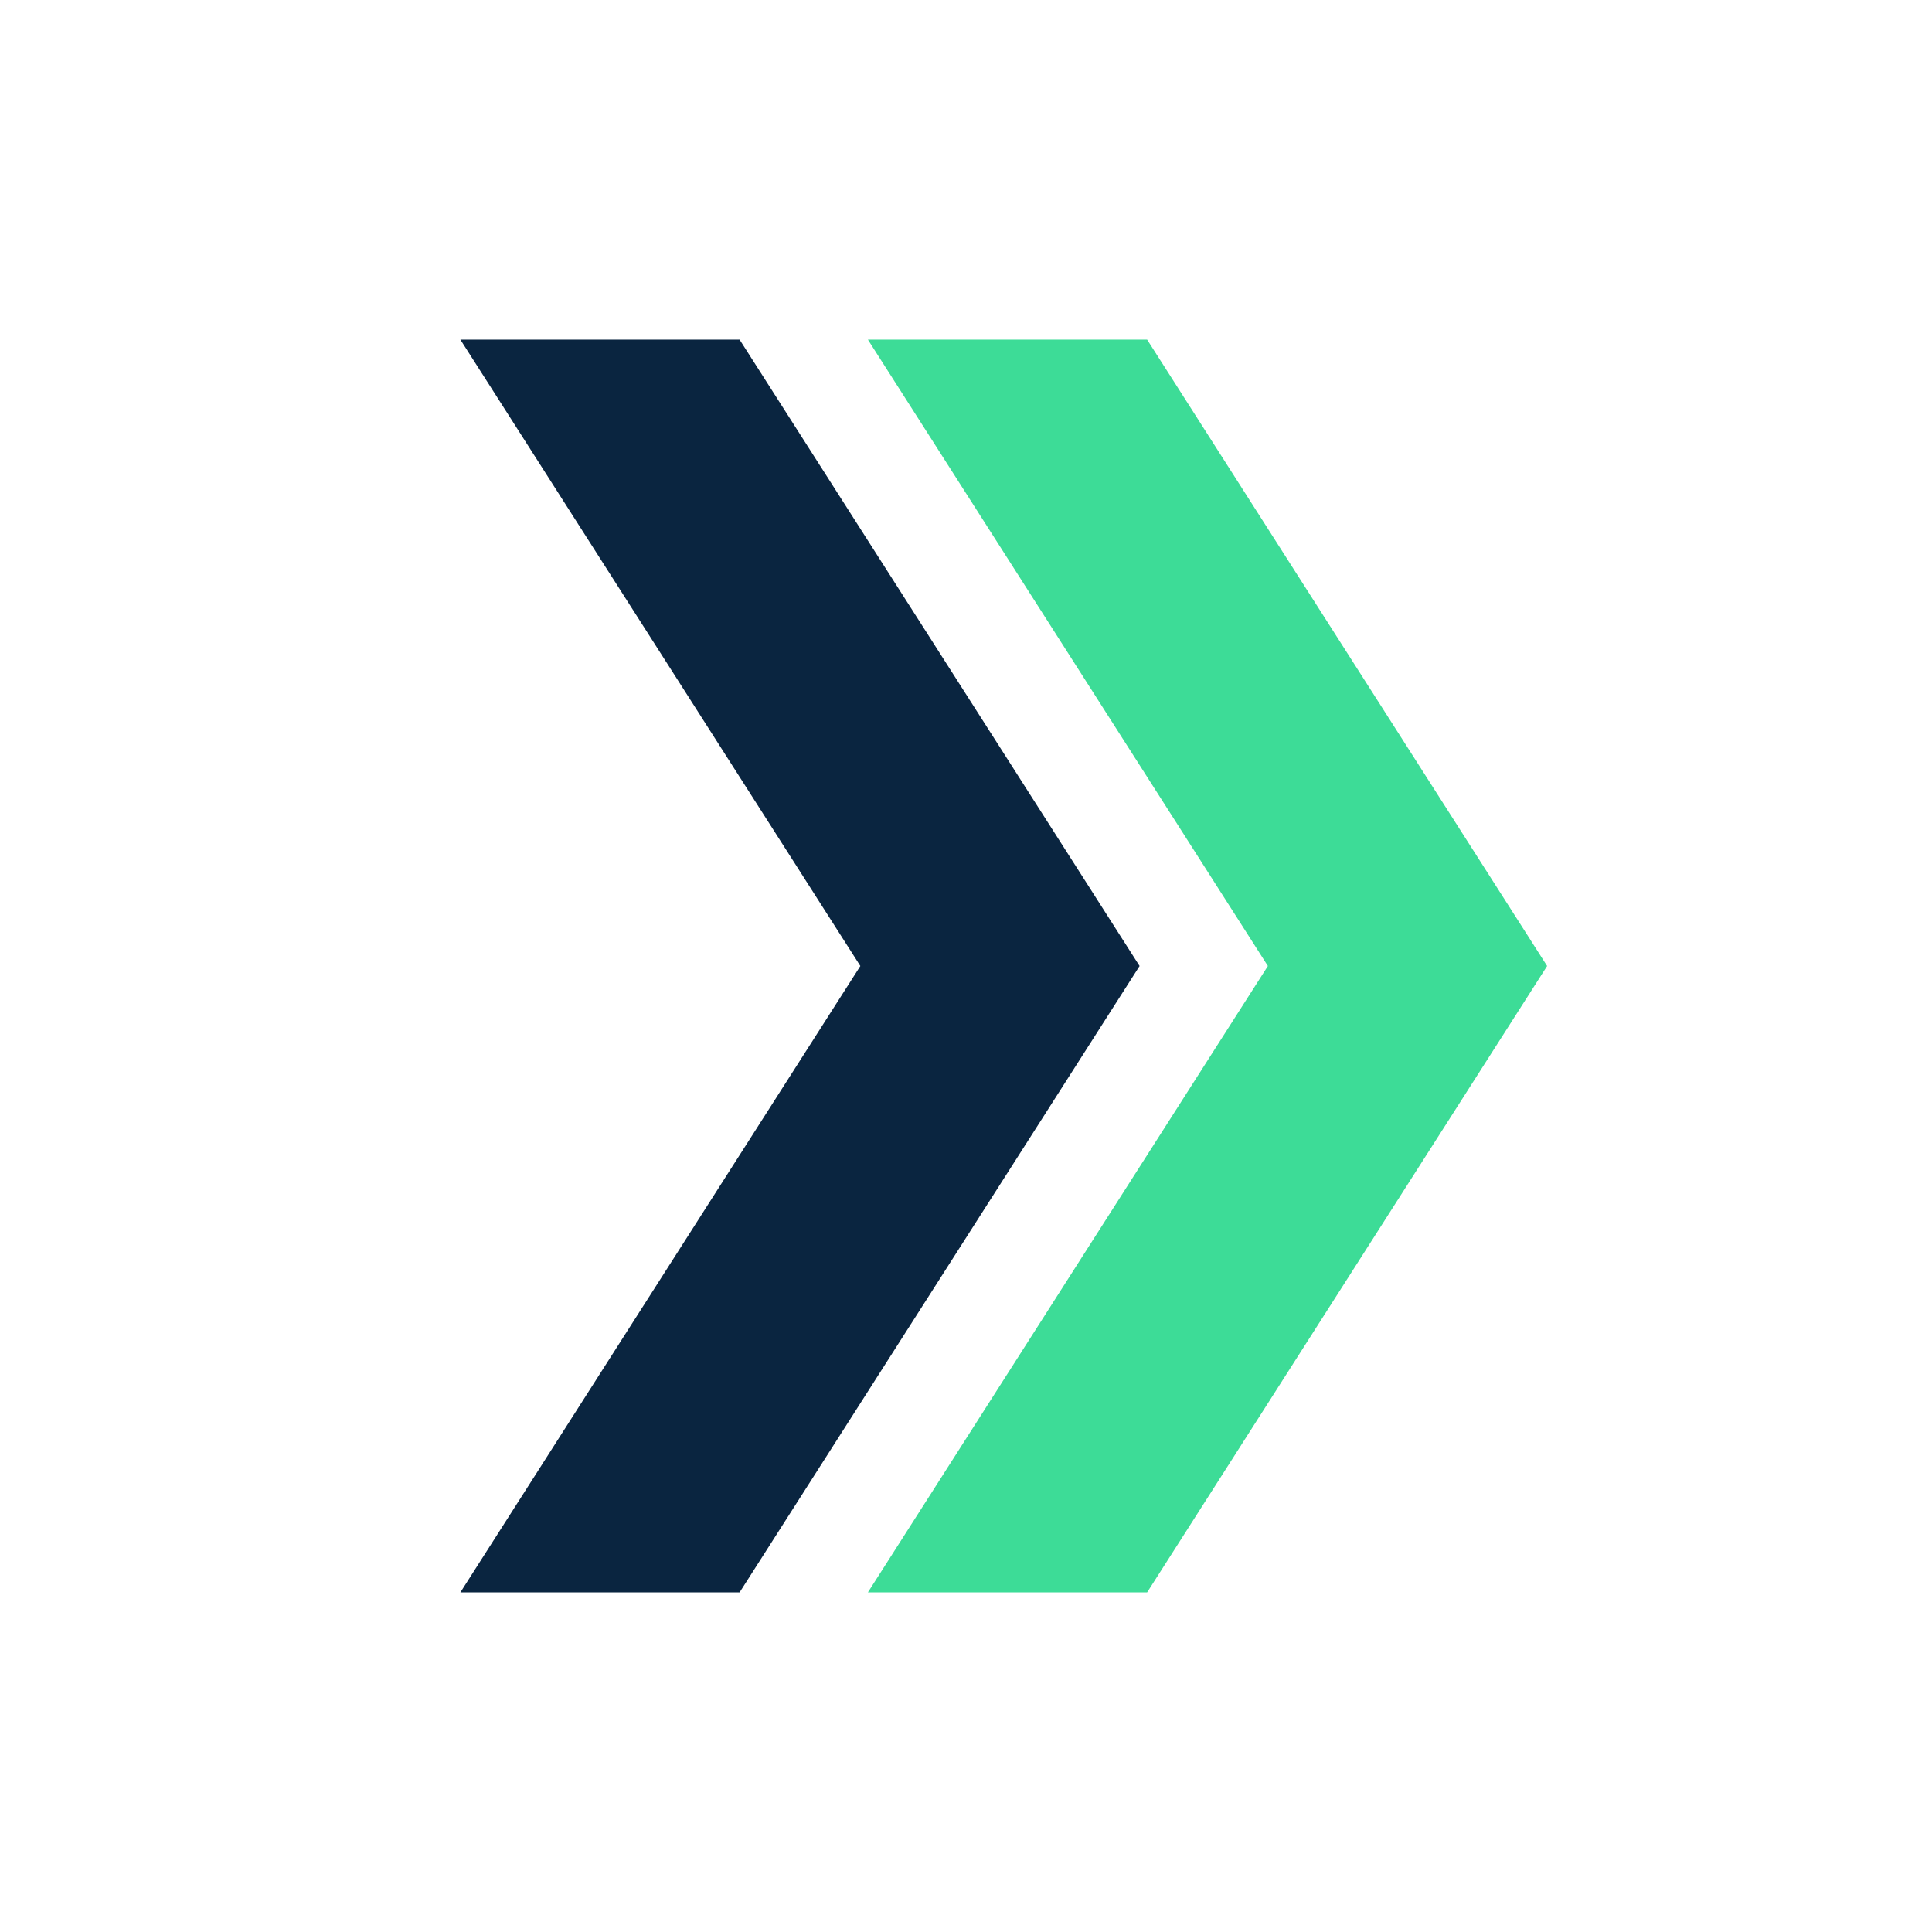
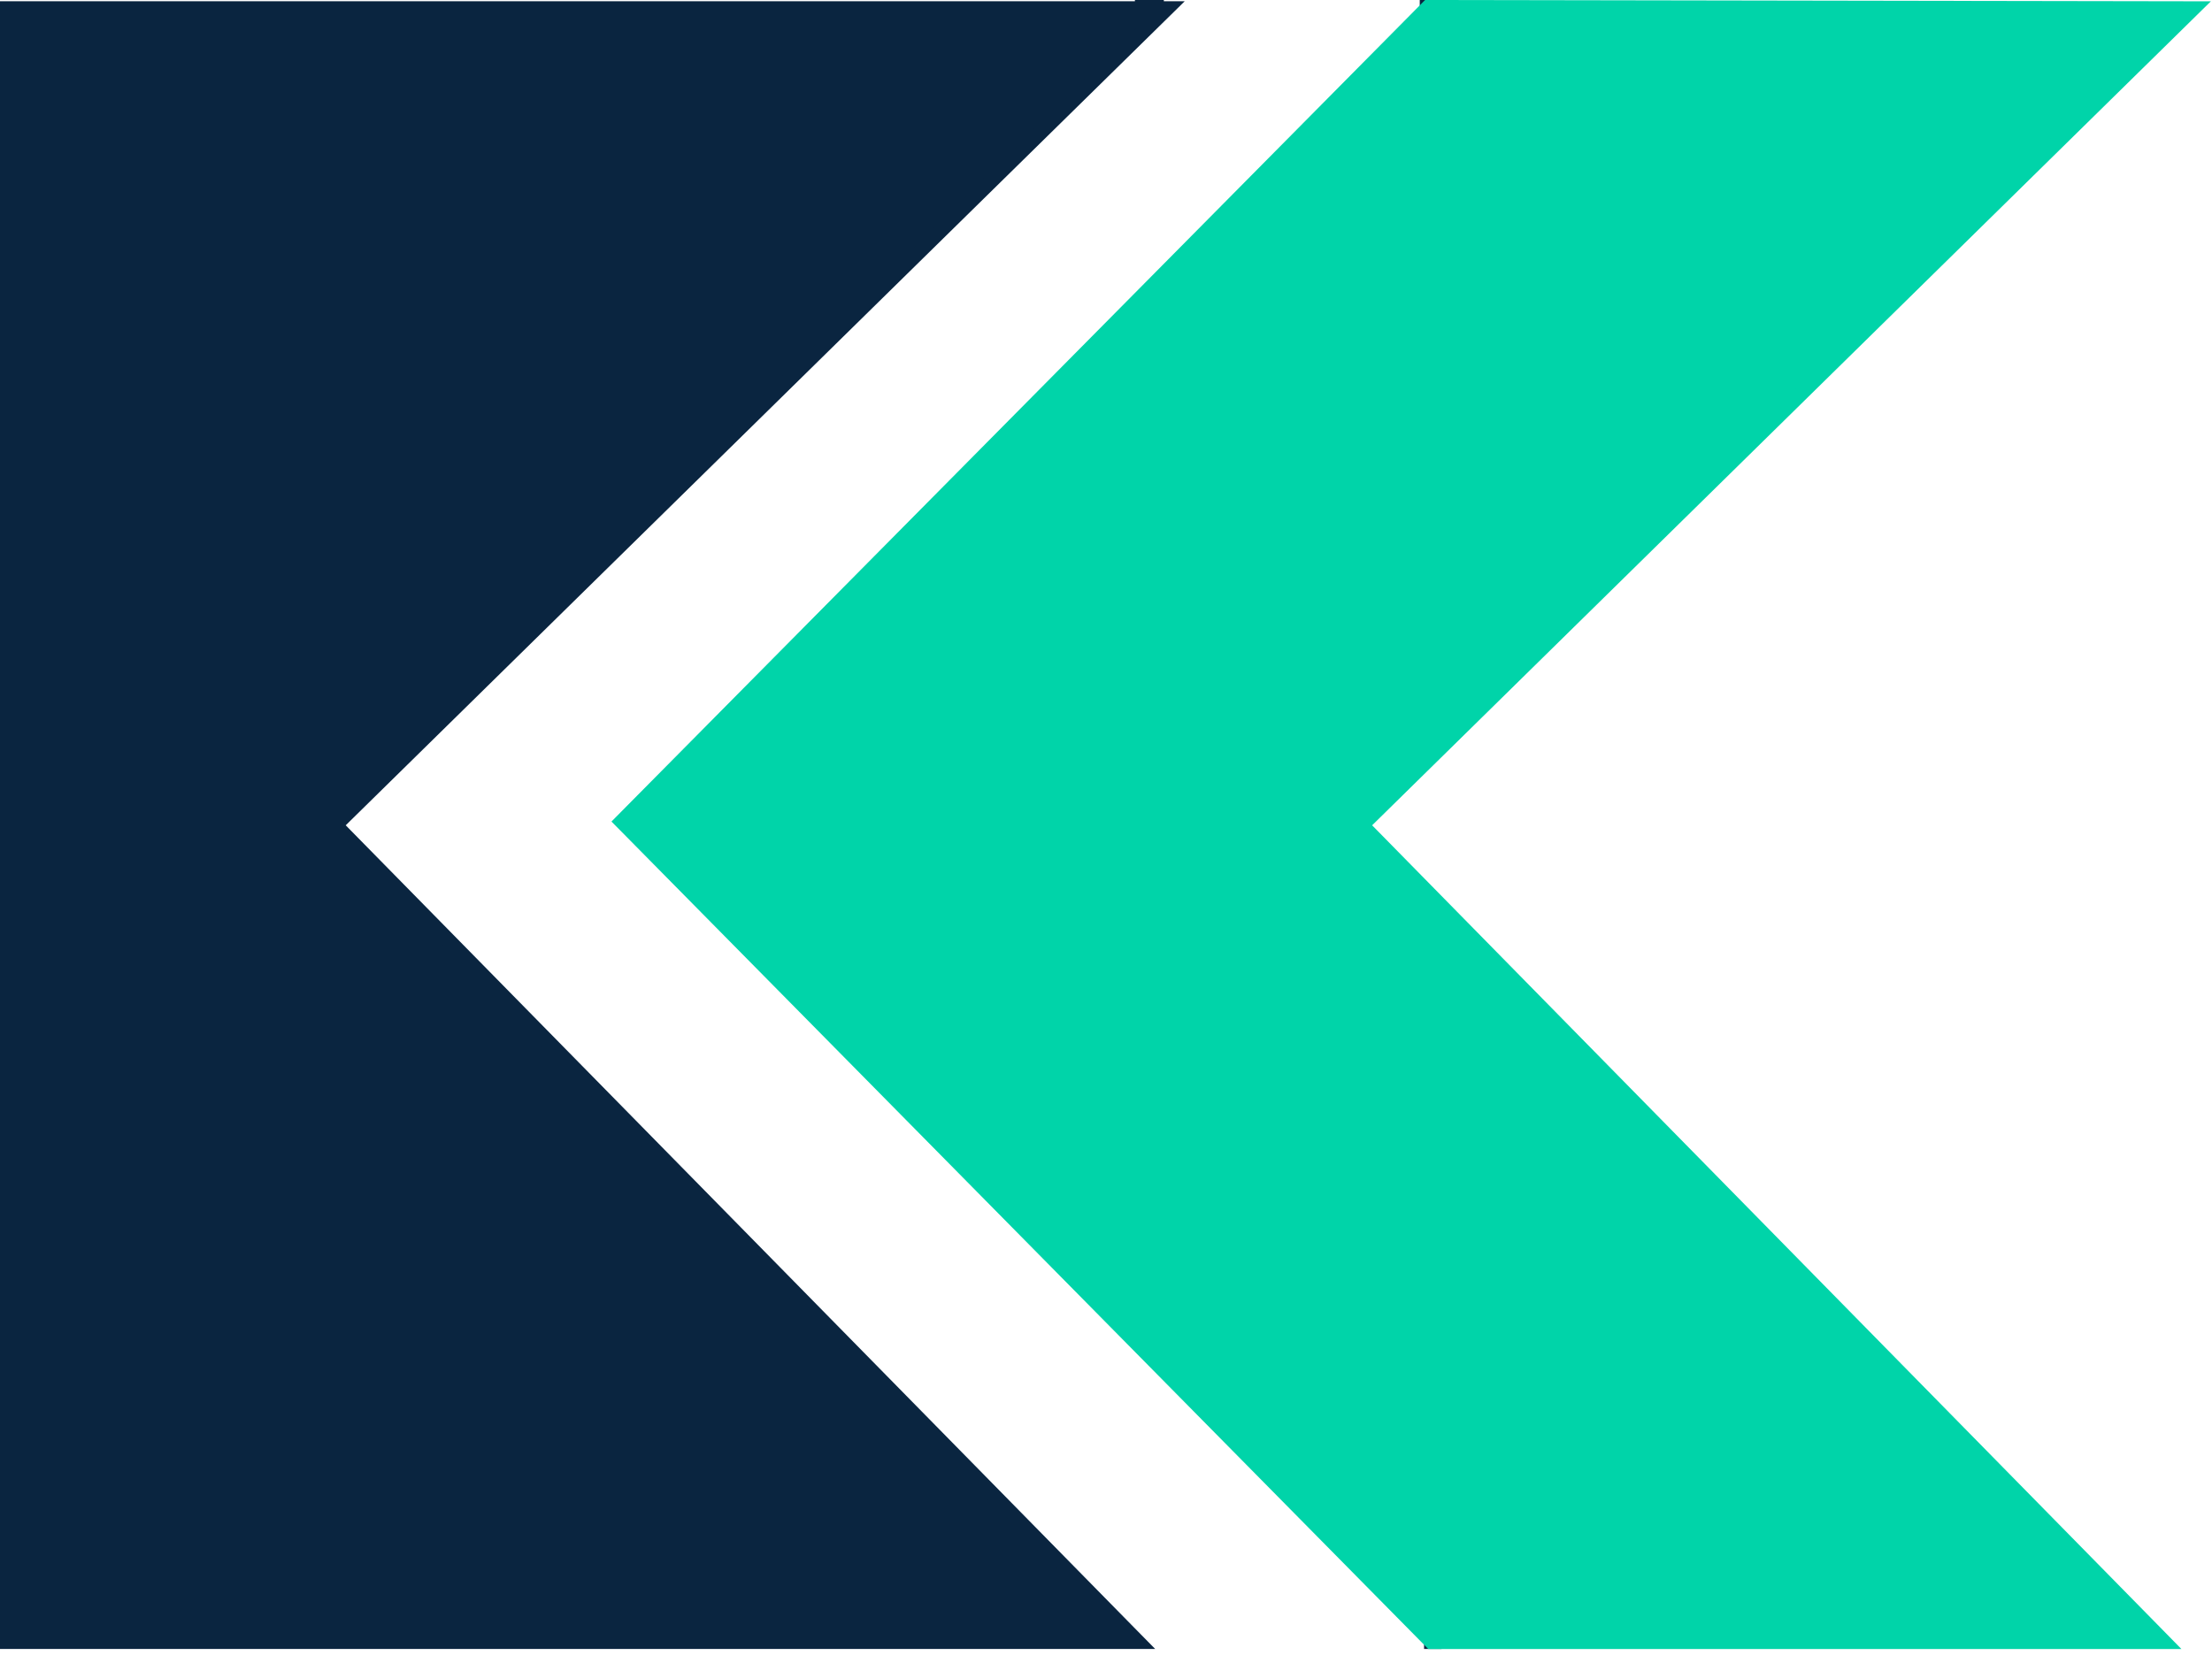
- <svg xmlns="http://www.w3.org/2000/svg" width="256" height="256" viewBox="0 0 256 256" fill="none">
-   <path d="M61 45H98L151 128L98 211H61L114 128L61 45Z" fill="#0A2540" />
-   <path d="M115 45H152L205 128L152 211H115L168 128L115 45Z" fill="#3DDC97" />
+ <svg xmlns="http://www.w3.org/2000/svg" width="153" height="115" viewBox="0 0 153 115" fill="none">
+   <path d="M80 0.086V0.586H80.723L79.851 1.443L23.206 57.092L77.874 112.736L78.71 113.586H0.5V0.586H79V0.086H80ZM99.207 112.586V113.586H99V112.586H99.207ZM98.987 0.5L98.985 1.5H98.699L98.701 0.5H98.987Z" fill="#0A2540" stroke="#0A2540" />
+   <path d="M98.987 0.501L150.483 0.587L151.702 0.589L150.833 1.443L94.201 57.093L148.857 112.736L149.692 113.587H98.998L98.851 113.437L43.345 57.191L42.997 56.84L43.345 56.488L98.631 0.649L98.778 0.501H98.987Z" fill="#00D4A9" stroke="#00D4A9" />
</svg>
